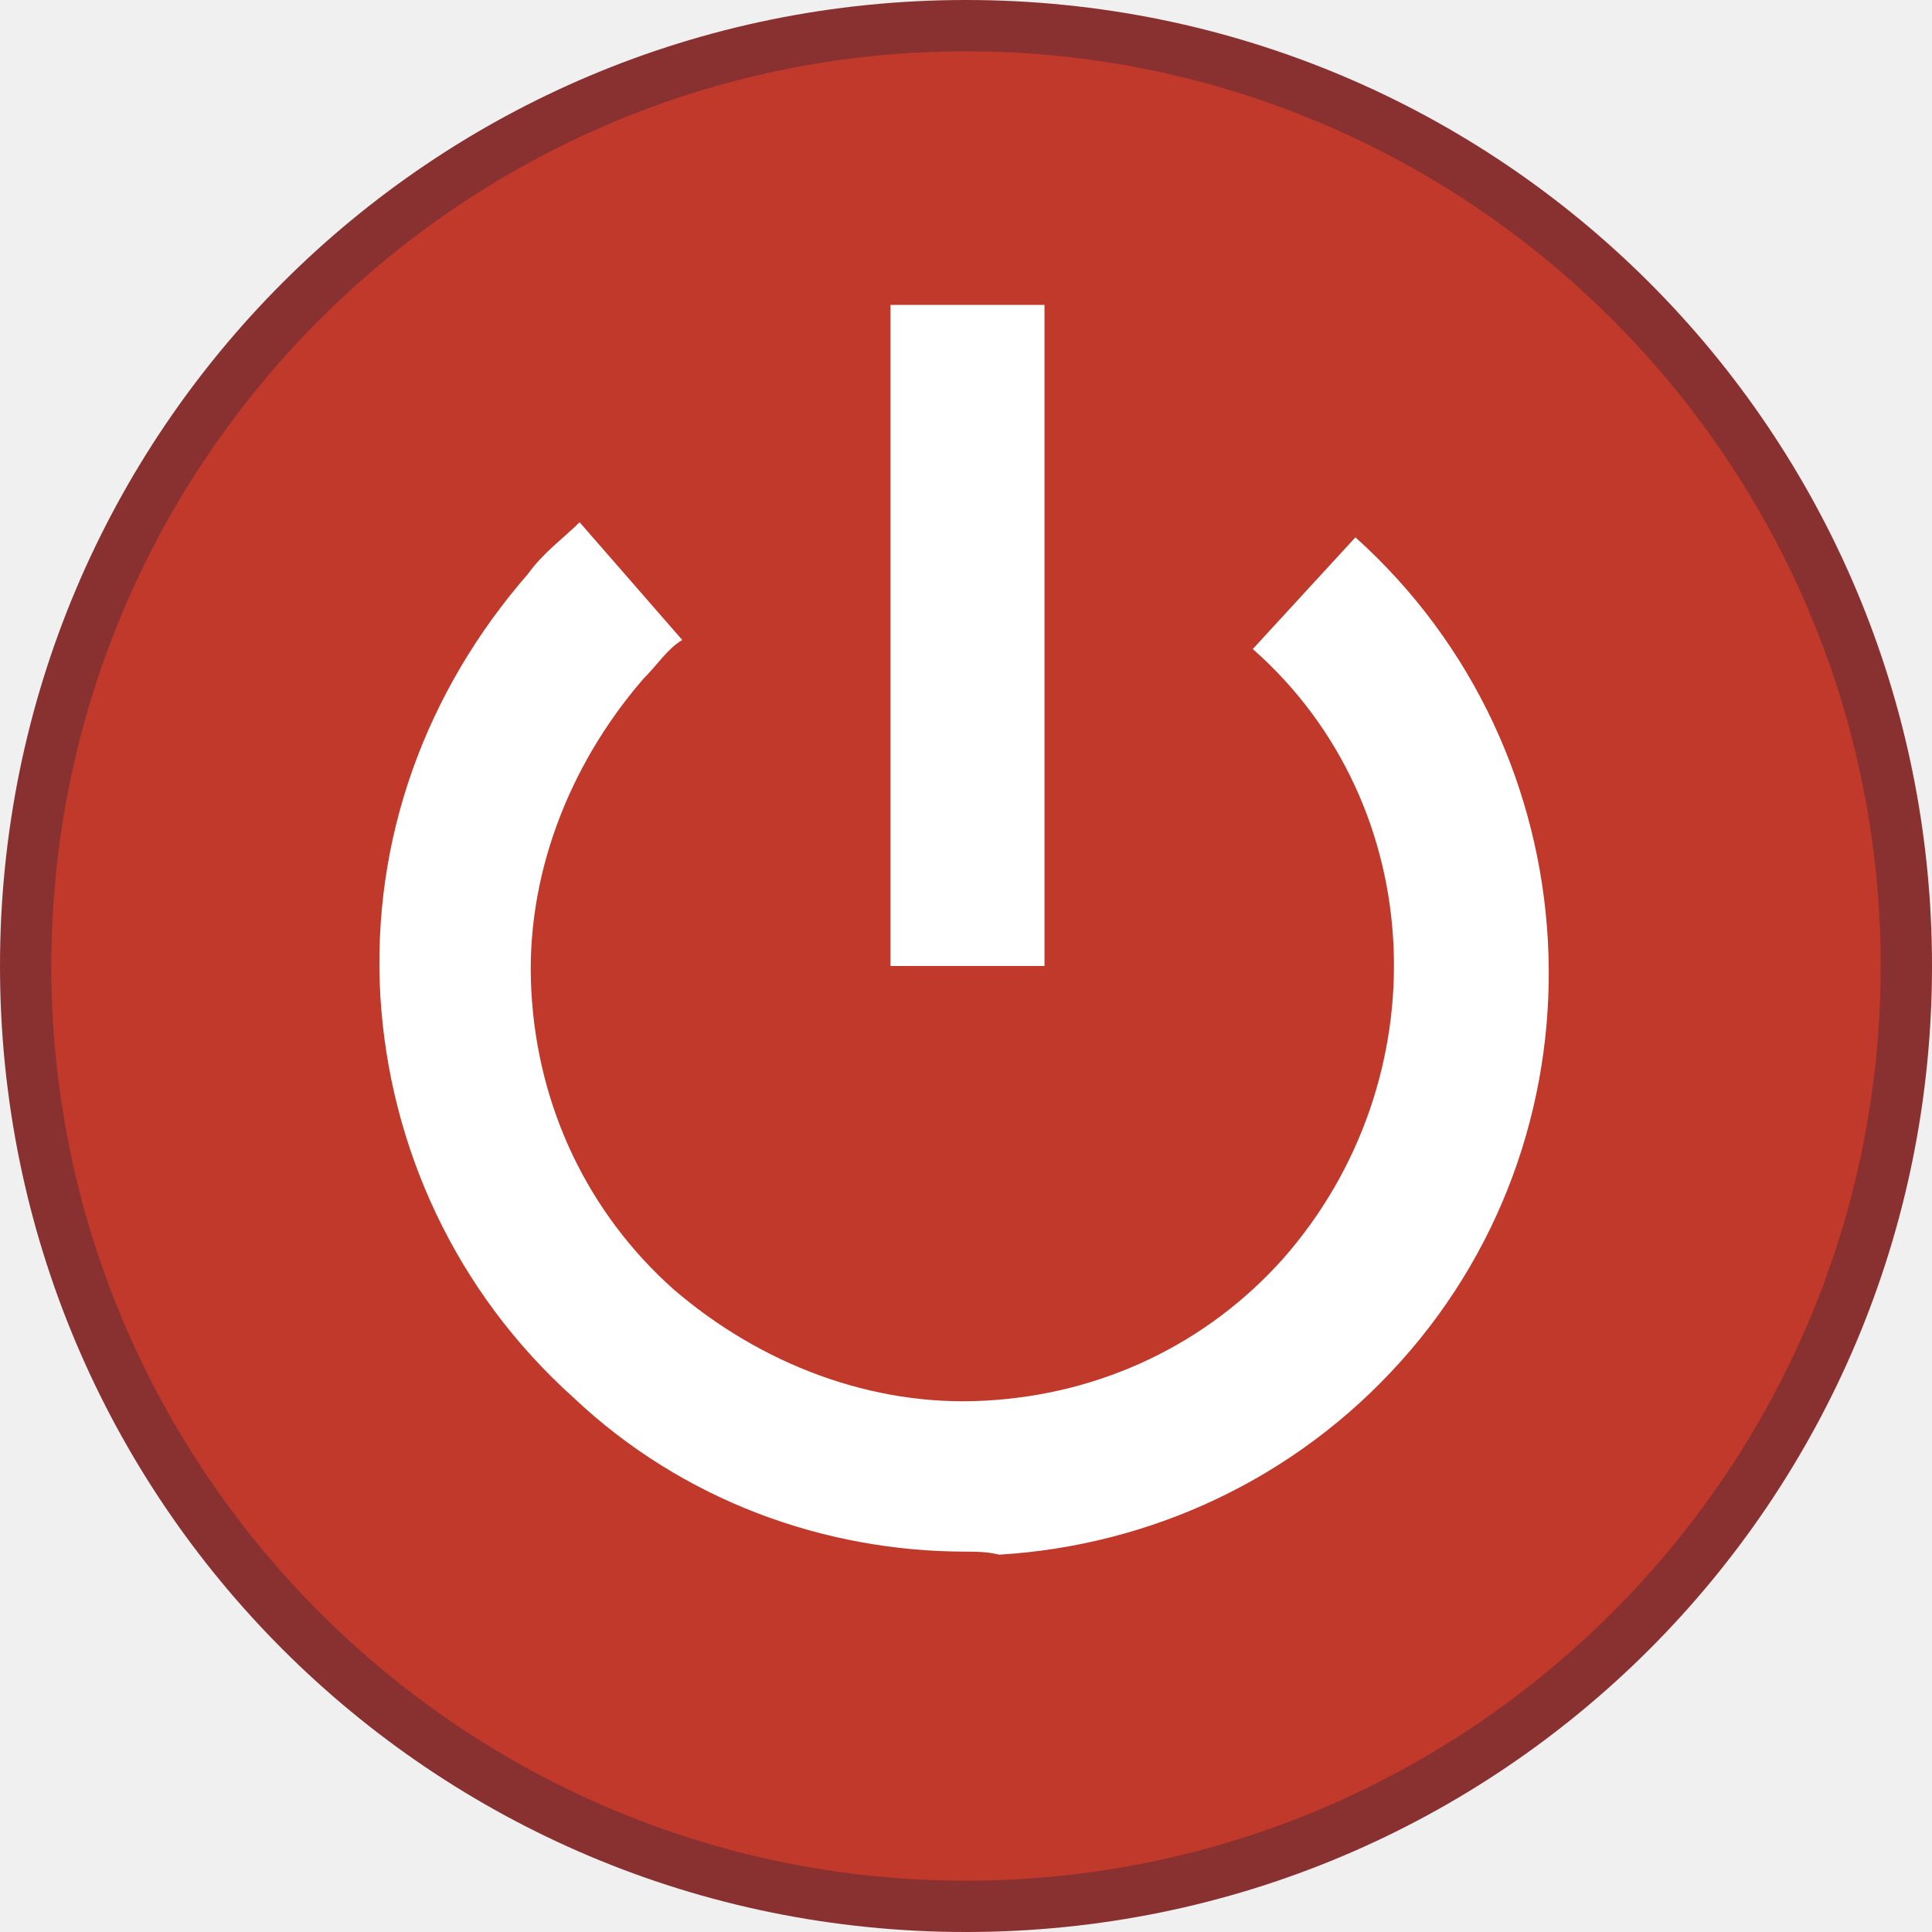
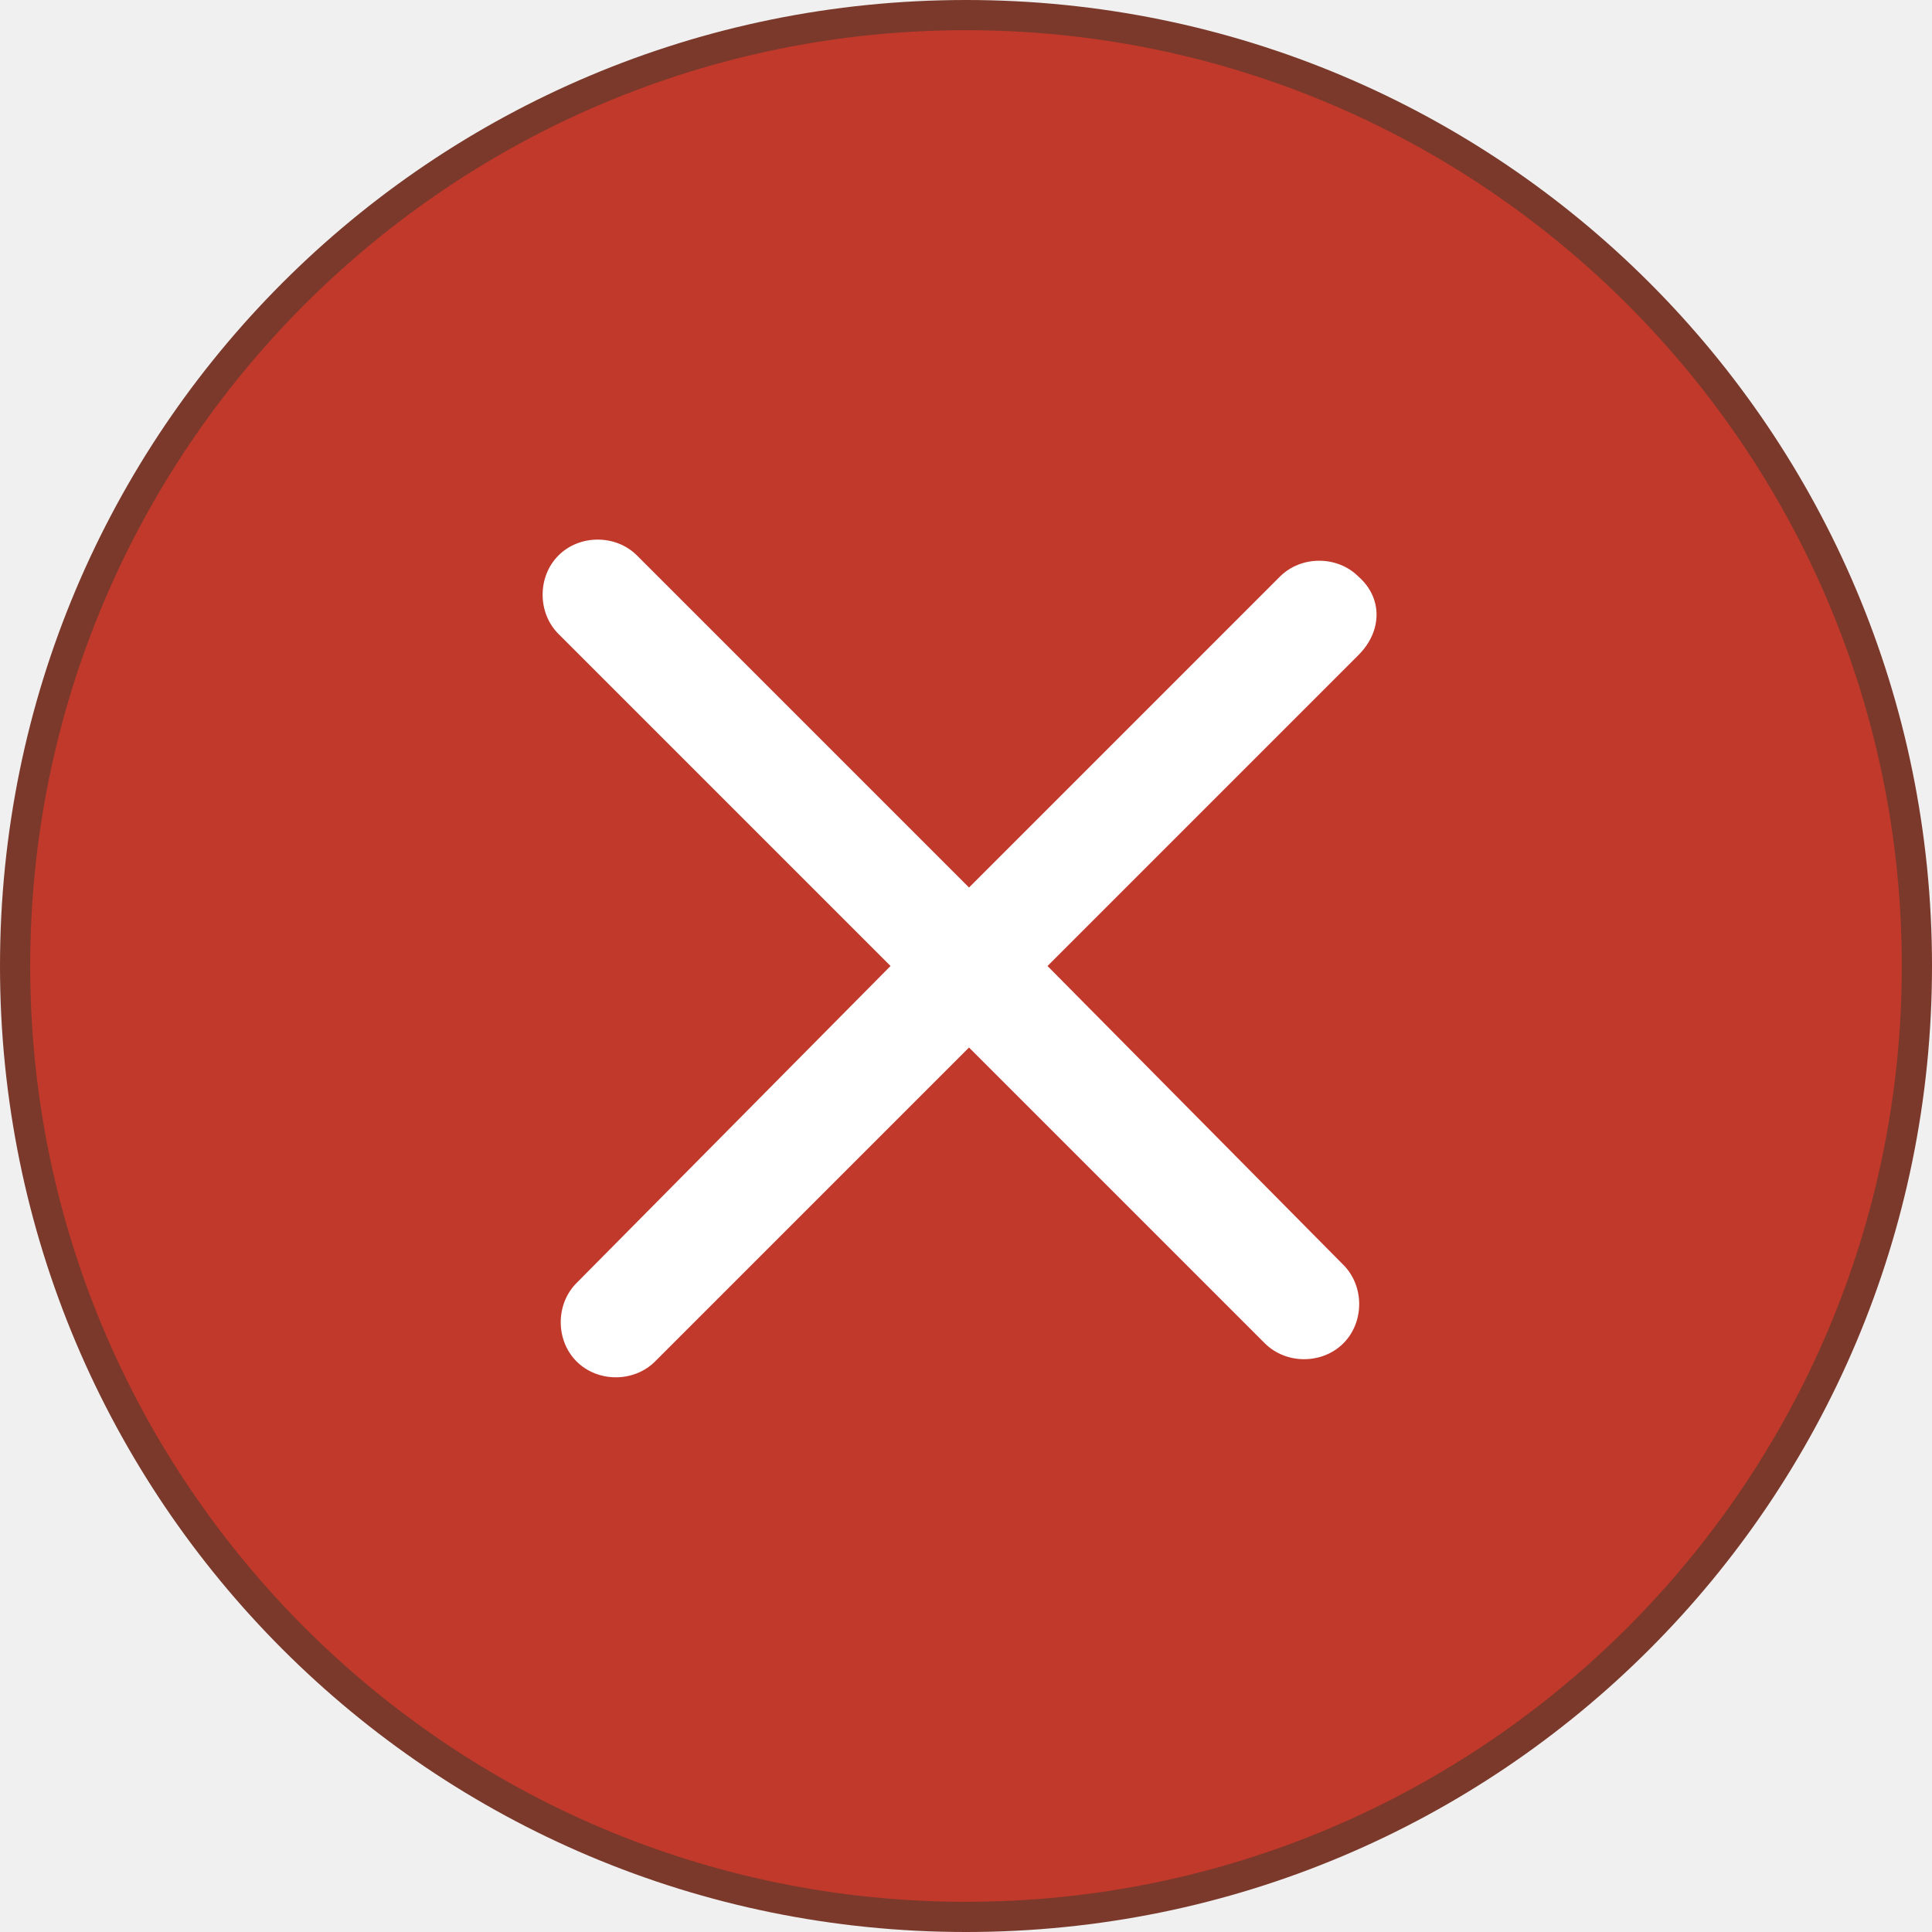
<svg xmlns="http://www.w3.org/2000/svg" version="1.1" baseProfile="tiny" id="katman_1" x="0px" y="0px" viewBox="0 0 64 64" xml:space="preserve">
-   <path fill="#C0392B" d="M32,63.2c-17.2,0-31.2-14-31.2-31.2S14.8,0.8,32,0.8s31.2,14,31.2,31.2S49.2,63.2,32,63.2z" />
-   <path fill="#893131" d="M32,1.7c16.7,0,30.3,13.6,30.3,30.3S48.7,62.3,32,62.3S1.7,48.7,1.7,32S15.3,1.7,32,1.7 M32,0  C14.3,0,0,14.3,0,32s14.3,32,32,32s32-14.3,32-32S49.7,0,32,0z" />
-   <rect x="29.5" y="10.1" fill="#FFFFFF" width="5.1" height="21.9" />
-   <path fill="#FFFFFF" d="M32,51.4c-4.7,0-9.4-1.7-13-5.1c-3.9-3.5-6.1-8.3-6.4-13.3c-0.3-5.2,1.5-10.1,4.9-14  c0.5-0.7,1.2-1.2,1.7-1.7l3.4,3.9c-0.5,0.3-0.8,0.8-1.3,1.3c-2.5,2.9-3.9,6.6-3.7,10.3c0.2,3.9,1.9,7.4,4.7,9.9  c2.9,2.5,6.6,3.9,10.3,3.7c3.9-0.2,7.4-1.9,9.9-4.7c5.2-5.9,4.9-15-1-20.2l3.4-3.7c7.9,7.1,8.6,19.4,1.5,27.3  c-3.5,3.9-8.3,6.1-13.3,6.4C32.7,51.4,32.3,51.4,32,51.4z" />
+   <g>
+     <circle fill="#C0392B" cx="32" cy="32" r="31.5" />
+     <path fill="#7A392B" d="M32,1c17.1,0,31,13.9,31,31S49.1,63,32,63S1,49.1,1,32S14.9,1,32,1 M32,0C14.3,0,0,14.3,0,32s14.3,32,32,32   s32-14.3,32-32S49.7,0,32,0L32,0z" />
+   </g>
+   <path fill="#FFFFFF" d="M45,19.1L45,19.1c-0.7-0.7-1.9-0.7-2.6,0L32.1,29.4l-11-11c-0.7-0.7-1.9-0.7-2.6,0l0,0  c-0.7,0.7-0.7,1.9,0,2.6l11,11L19.1,42.5c-0.7,0.7-0.7,1.9,0,2.6l0,0c0.7,0.7,1.9,0.7,2.6,0l10.4-10.4l9.8,9.8  c0.7,0.7,1.9,0.7,2.6,0l0,0c0.7-0.7,0.7-1.9,0-2.6L34.7,32L45,21.7C45.8,20.9,45.8,19.8,45,19.1z" />
</svg>
